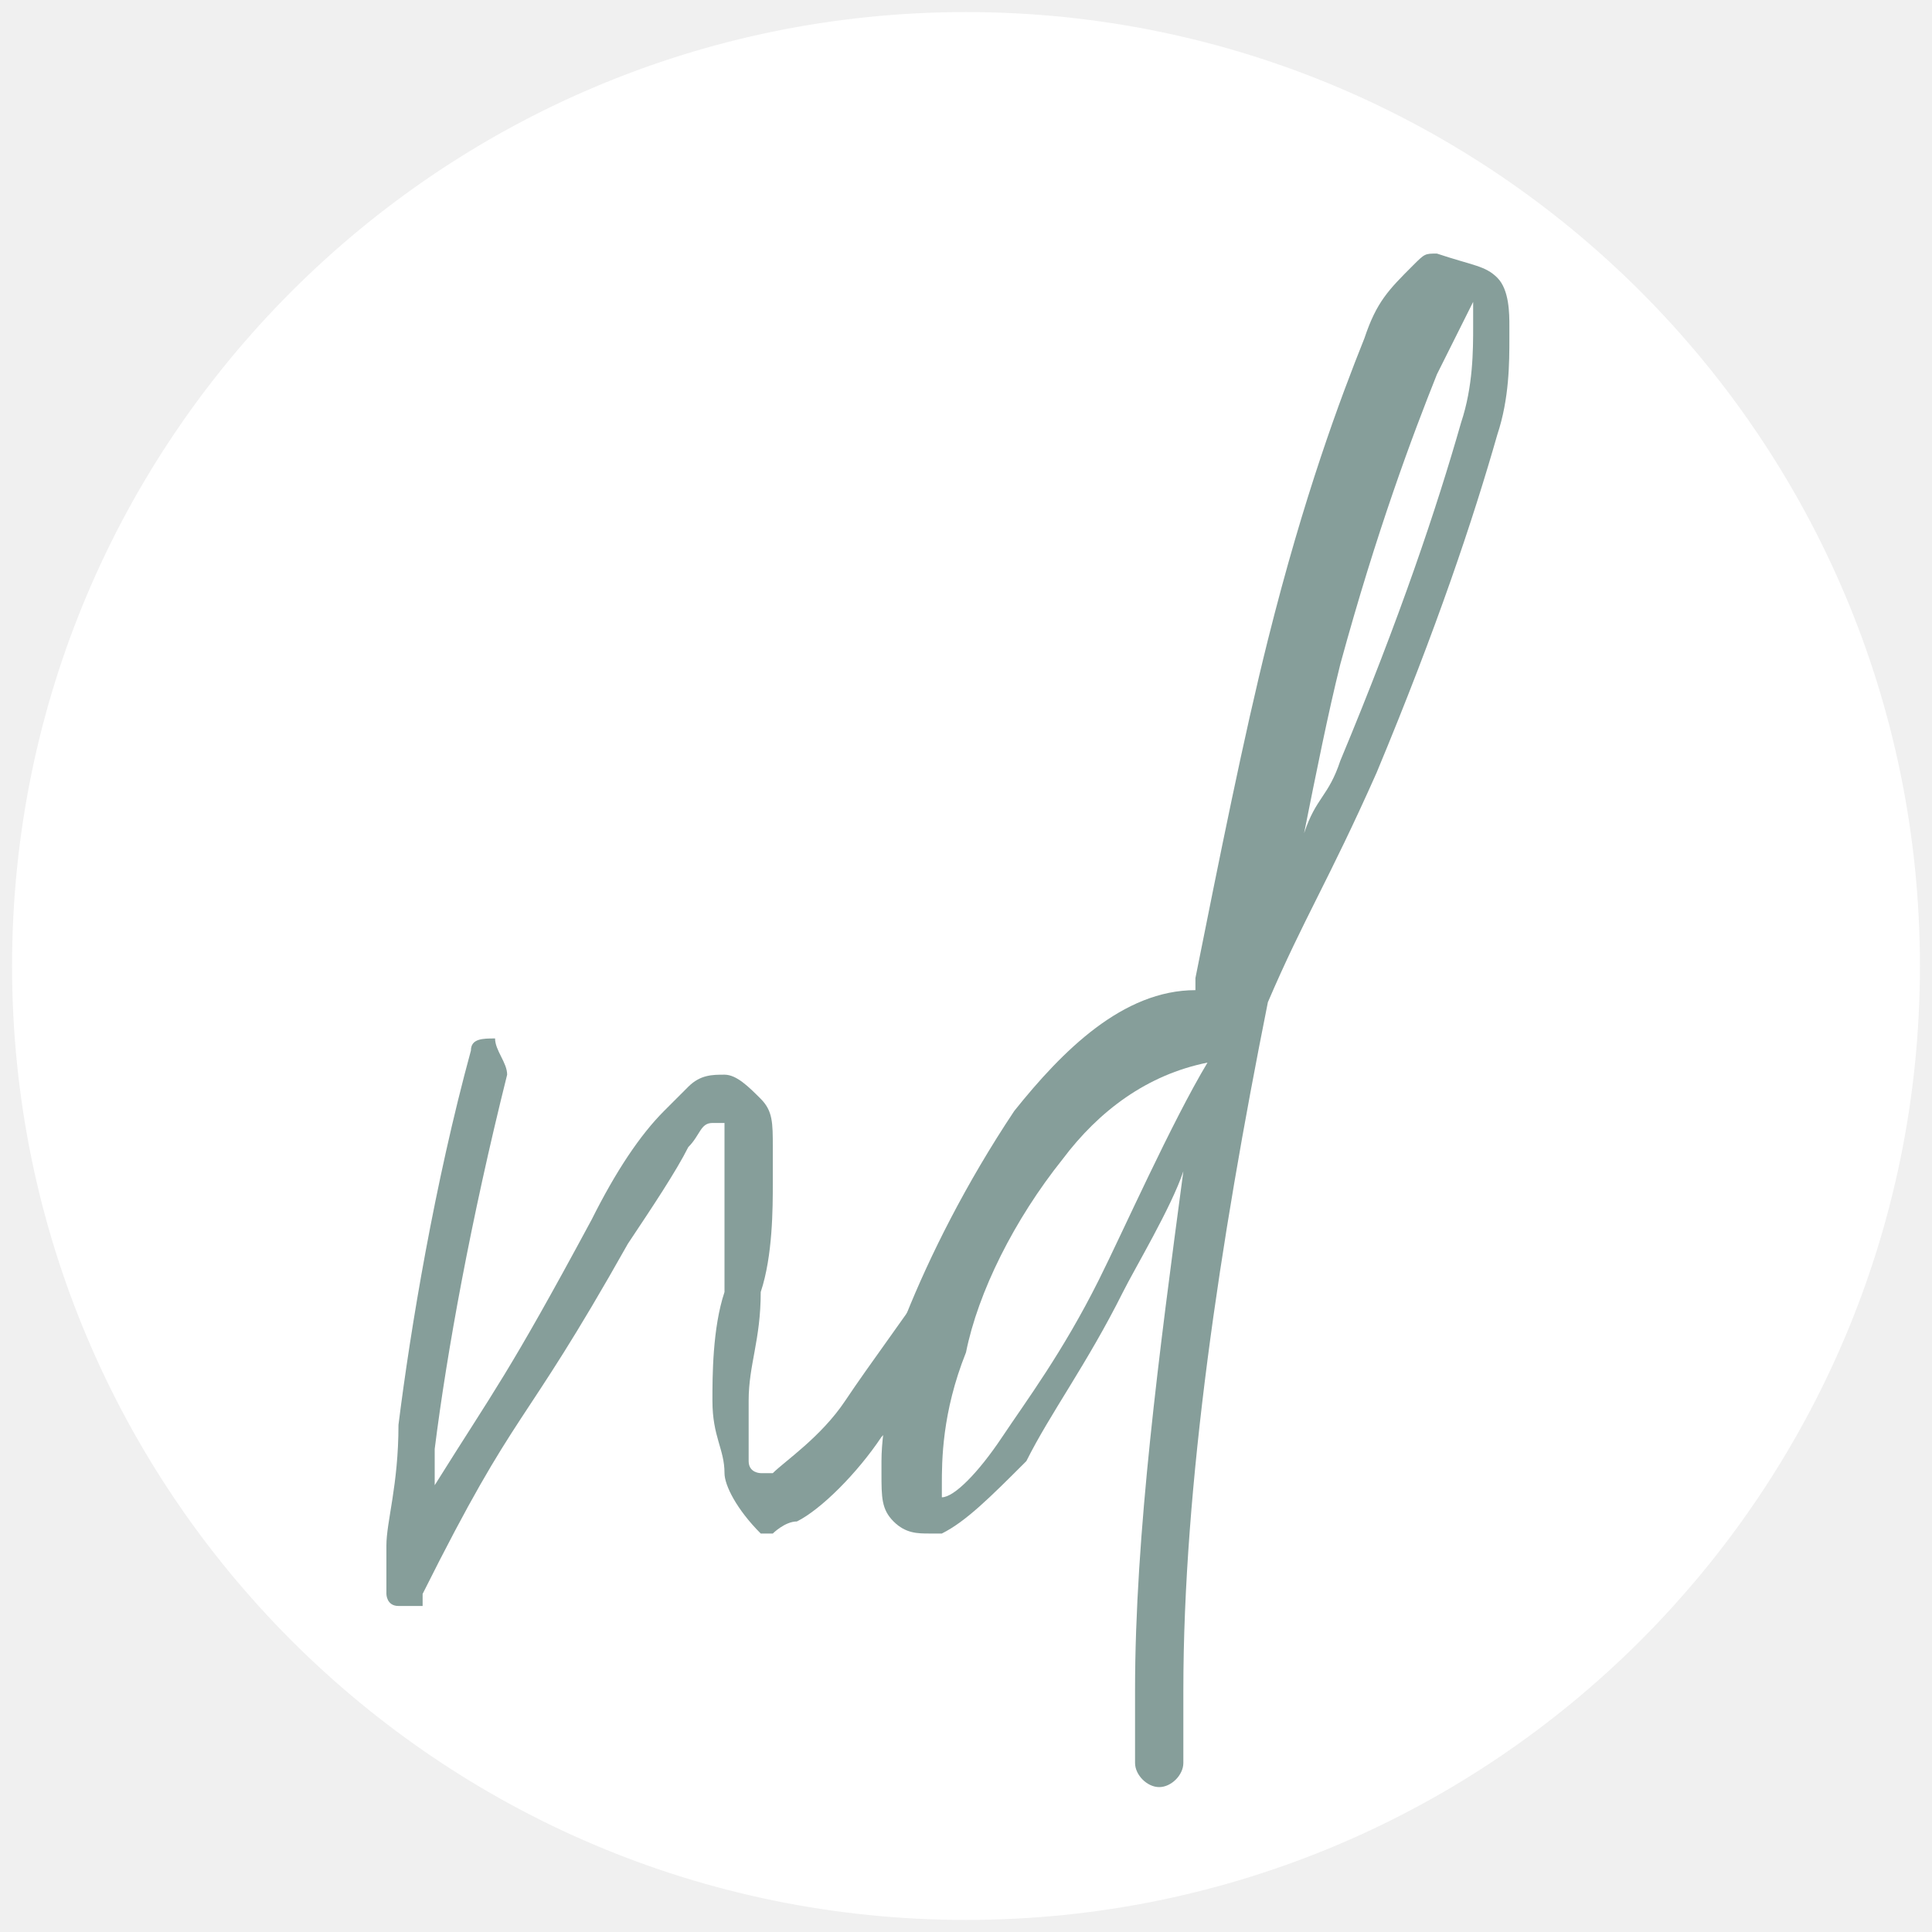
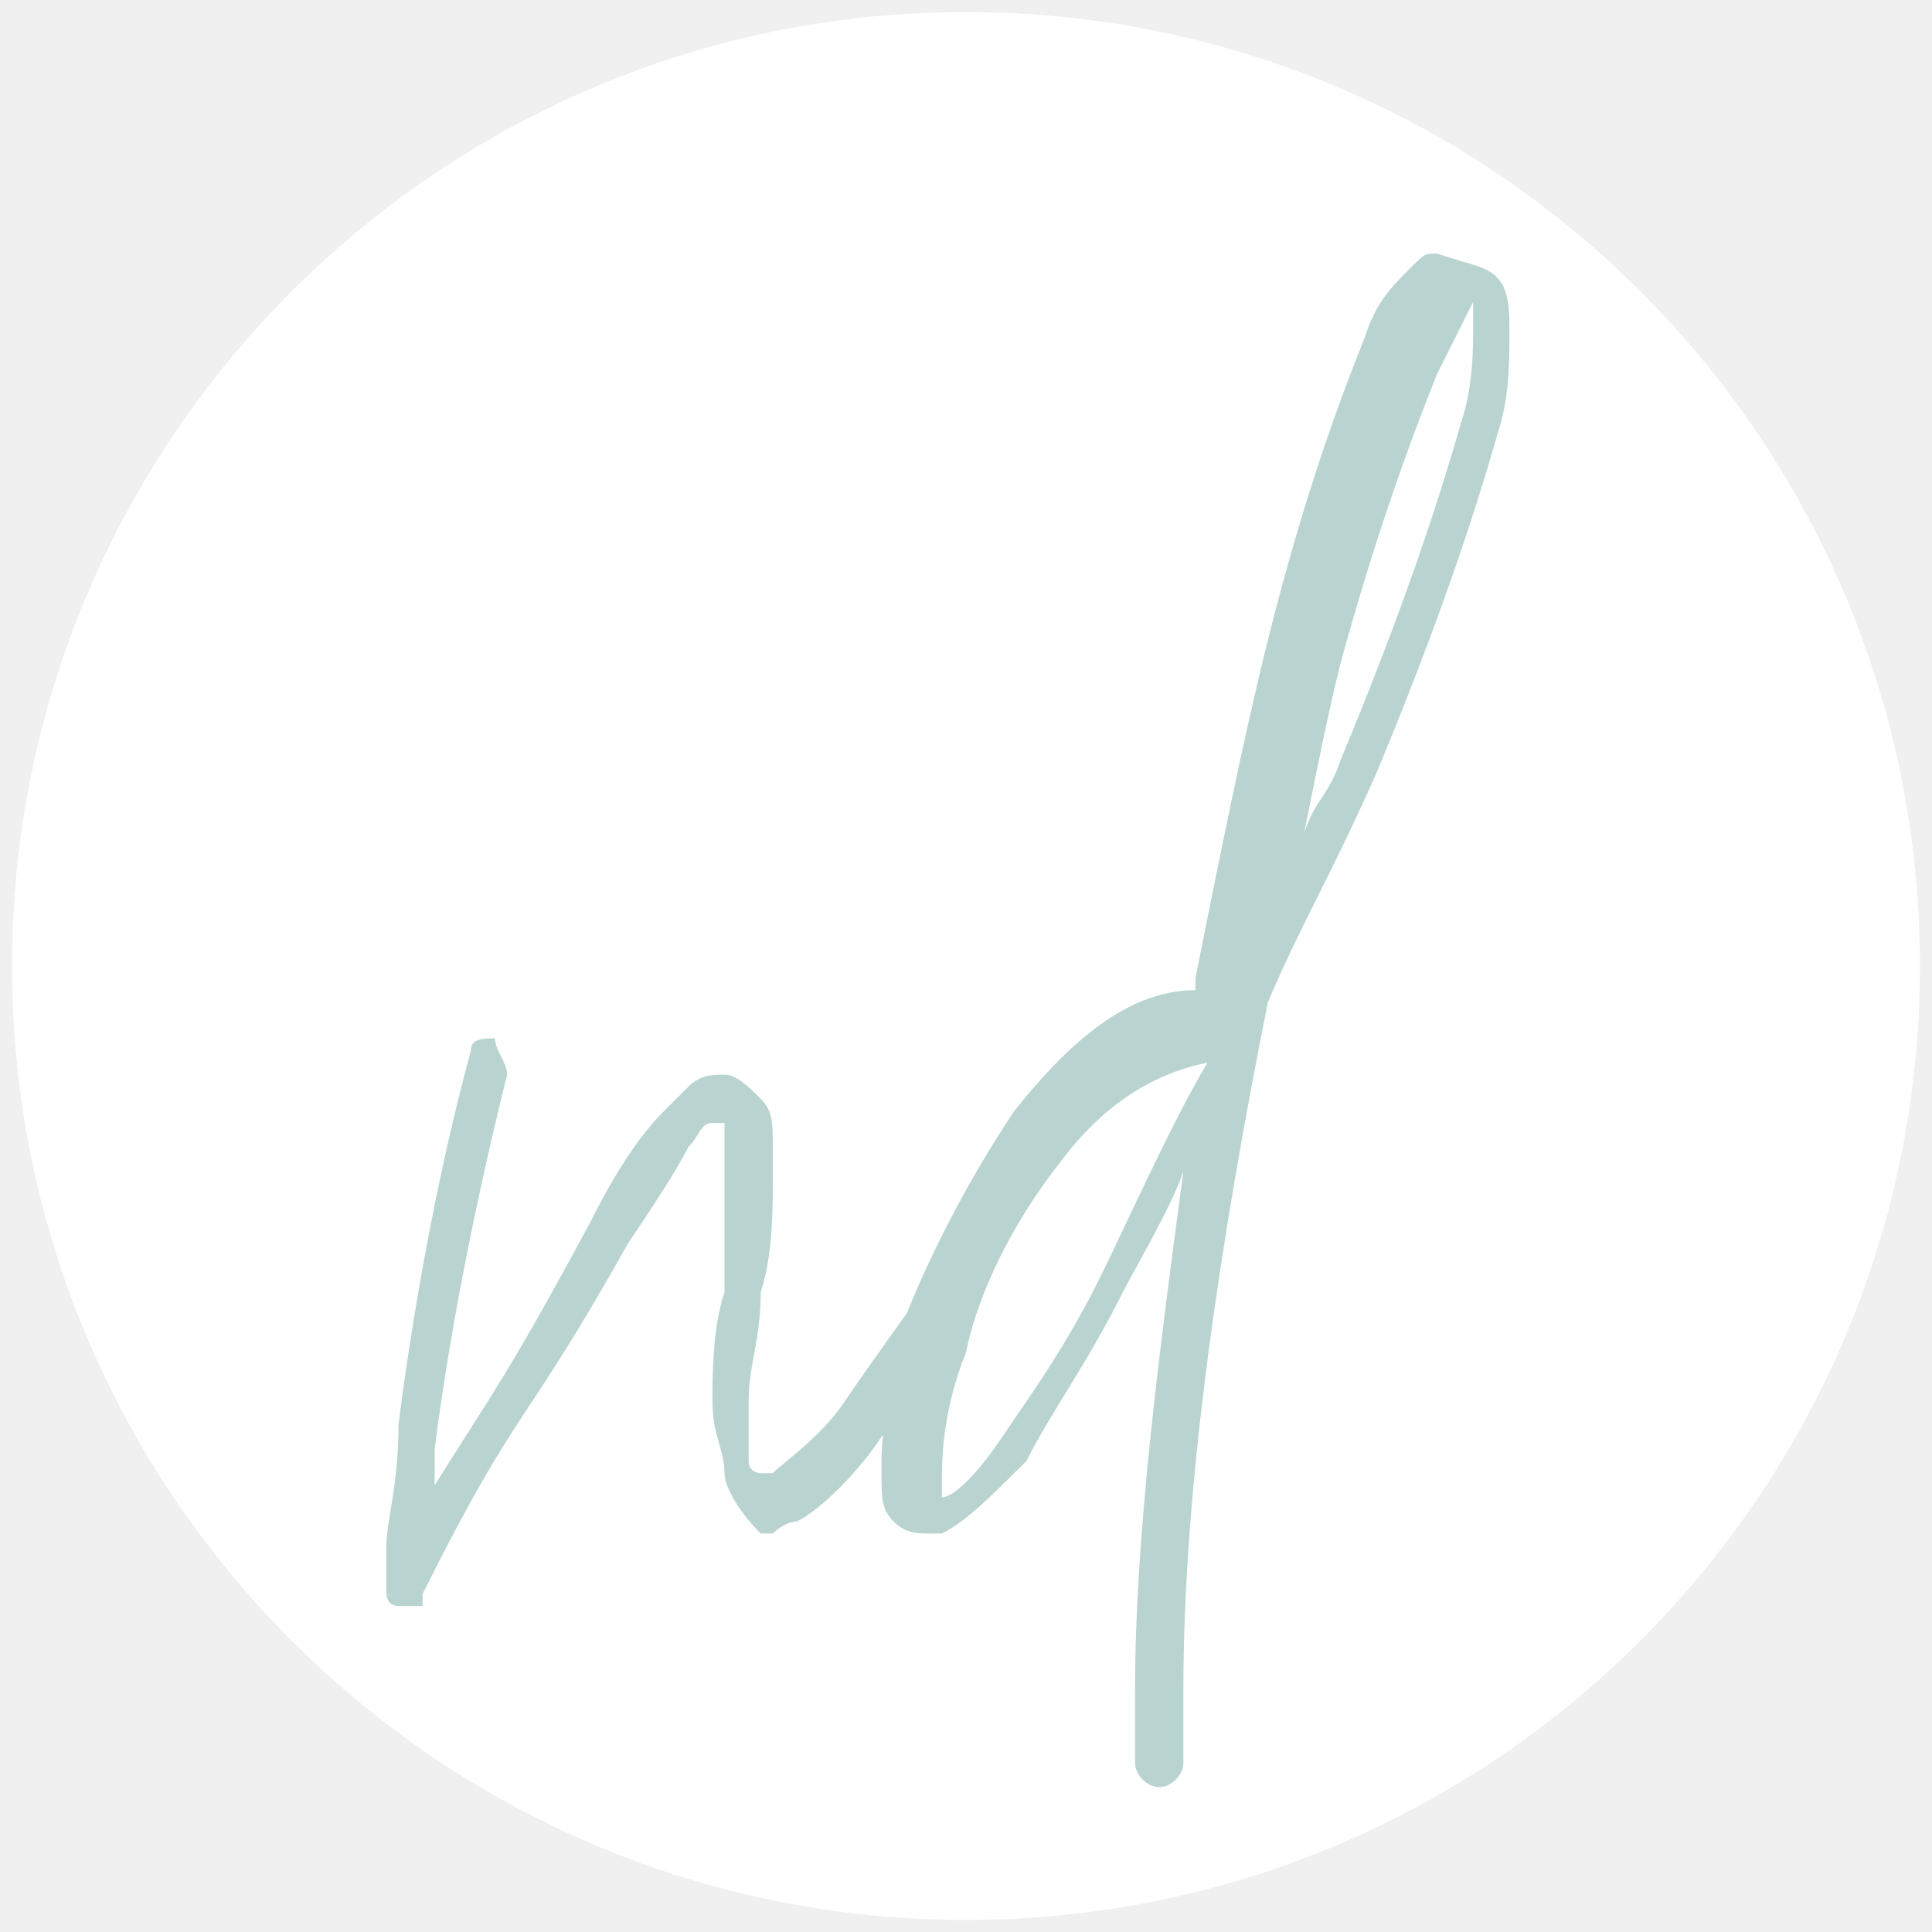
<svg xmlns="http://www.w3.org/2000/svg" version="1.1" id="Layer_1" x="0px" y="0px" viewBox="0 0 16 16" style="enable-background:new 0 0 16 16;" xml:space="preserve">
  <style type="text/css">
	.st0{fill:#FFFFFF;}
- 	.st1{fill:#869E9A;}
+ 	.st1{fill:#B9D4D0;}
</style>
  <circle class="st0" cx="8" cy="8" r="7.9" />
  <g>
-     <path class="st1" d="M4.2,8.9C4.2,8.9,4.2,8.9,4.2,8.9c-0.3,1.2-0.5,2.3-0.6,3.1c0,0.1,0,0.2,0,0.3c0.5-0.8,0.6-0.9,1.3-2.2   c0.2-0.4,0.4-0.7,0.6-0.9C5.5,9.2,5.6,9.1,5.7,9C5.8,8.9,5.9,8.9,6,8.9c0.1,0,0.2,0.1,0.3,0.2c0.1,0.1,0.1,0.2,0.1,0.4   c0,0.1,0,0.2,0,0.3c0,0.2,0,0.6-0.1,0.9c0,0.4-0.1,0.6-0.1,0.9c0,0.2,0,0.4,0,0.5c0,0.1,0.1,0.1,0.1,0.1c0,0,0,0,0.1,0   c0.1-0.1,0.4-0.3,0.6-0.6c0.2-0.3,0.5-0.7,0.7-1c0,0,0.1-0.1,0.2-0.1c0.1,0,0.2,0.1,0.2,0.2c0,0,0,0.1,0,0.1   c-0.2,0.4-0.5,0.8-0.8,1.1c-0.2,0.3-0.5,0.6-0.7,0.7c-0.1,0-0.2,0.1-0.2,0.1c0,0-0.1,0-0.1,0C6.1,12.5,6,12.3,6,12.2   c0-0.2-0.1-0.3-0.1-0.6c0-0.2,0-0.6,0.1-0.9C6,10.3,6,10,6,9.8c0-0.1,0-0.2,0-0.3C6,9.4,6,9.3,6,9.3c0,0,0,0-0.1,0   c-0.1,0-0.1,0.1-0.2,0.2C5.6,9.7,5.4,10,5.2,10.3c-0.9,1.6-0.9,1.3-1.7,2.9c0,0,0,0,0,0.1c0,0,0,0-0.1,0c0,0-0.1,0-0.1,0   c-0.1,0-0.1-0.1-0.1-0.1c0,0,0,0,0-0.1c0-0.1,0-0.1,0-0.3c0-0.2,0.1-0.5,0.1-1c0.1-0.8,0.3-2,0.6-3.1c0-0.1,0.1-0.1,0.2-0.1   c0,0,0,0,0,0C4.1,8.7,4.2,8.8,4.2,8.9z M3.1,13.1C3.1,13.1,3.1,13.1,3.1,13.1C3.1,13.1,3.1,13.1,3.1,13.1z" />
-     <path class="st1" d="M12.4,2.3c0.1,0.1,0.1,0.3,0.1,0.4c0,0,0,0,0,0.1c0,0.2,0,0.5-0.1,0.8c-0.2,0.7-0.5,1.6-1,2.8   c-0.4,0.9-0.6,1.2-0.9,1.9c-0.4,2-0.7,4-0.7,5.7c0,0,0,0,0,0.1c0,0.2,0,0.4,0,0.5c0,0,0,0,0,0c0,0.1-0.1,0.2-0.2,0.2   c-0.1,0-0.2-0.1-0.2-0.2c0-0.2,0-0.4,0-0.5c0,0,0,0,0-0.1c0-1.3,0.2-2.8,0.4-4.3c-0.1,0.3-0.4,0.8-0.5,1c-0.3,0.6-0.6,1-0.8,1.4   c-0.3,0.3-0.5,0.5-0.7,0.6c0,0-0.1,0-0.1,0c-0.1,0-0.2,0-0.3-0.1c-0.1-0.1-0.1-0.2-0.1-0.4c0,0,0,0,0-0.1c0-0.3,0.1-0.7,0.2-1.2   c0.2-0.5,0.5-1.1,0.9-1.7c0.4-0.5,0.9-1,1.5-1c0,0,0,0,0,0c0,0,0,0,0,0c0,0,0,0,0,0c0,0,0-0.1,0-0.1c0.2-1,0.4-2,0.6-2.8   c0.3-1.2,0.6-2,0.8-2.5c0.1-0.3,0.2-0.4,0.4-0.6c0.1-0.1,0.1-0.1,0.2-0.1C12.2,2.2,12.3,2.2,12.4,2.3z M8.8,9.6   c-0.4,0.5-0.7,1.1-0.8,1.6c-0.2,0.5-0.2,0.9-0.2,1.1c0,0.1,0,0.1,0,0.1c0.1,0,0.3-0.2,0.5-0.5c0.2-0.3,0.5-0.7,0.8-1.3   c0.2-0.4,0.6-1.3,0.9-1.8C9.5,8.9,9.1,9.2,8.8,9.6z M11.9,3.1c-0.2,0.5-0.5,1.3-0.8,2.4c-0.1,0.4-0.2,0.9-0.3,1.4   c0.1-0.3,0.2-0.3,0.3-0.6c0.5-1.2,0.8-2.1,1-2.8c0.1-0.3,0.1-0.6,0.1-0.8c0-0.1,0-0.1,0-0.2C12.1,2.7,12,2.9,11.9,3.1z" />
+     <path class="st1" d="M4.2,8.9L4.2,8.9c-0.3,1.2-0.5,2.3-0.6,3.1c0,0.1,0,0.2,0,0.3c0.5-0.8,0.6-0.9,1.3-2.2   c0.2-0.4,0.4-0.7,0.6-0.9c0,0,0.1-0.1,0.2-0.2C5.8,8.9,5.9,8.9,6,8.9S6.2,9,6.3,9.1c0.1,0.1,0.1,0.2,0.1,0.4c0,0.1,0,0.2,0,0.3   c0,0.2,0,0.6-0.1,0.9c0,0.4-0.1,0.6-0.1,0.9c0,0.2,0,0.4,0,0.5s0.1,0.1,0.1,0.1s0,0,0.1,0c0.1-0.1,0.4-0.3,0.6-0.6s0.5-0.7,0.7-1   c0,0,0.1-0.1,0.2-0.1s0.2,0.1,0.2,0.2v0.1c-0.2,0.4-0.5,0.8-0.8,1.1c-0.2,0.3-0.5,0.6-0.7,0.7c-0.1,0-0.2,0.1-0.2,0.1H6.3   C6.1,12.5,6,12.3,6,12.2c0-0.2-0.1-0.3-0.1-0.6c0-0.2,0-0.6,0.1-0.9c0-0.4,0-0.7,0-0.9c0-0.1,0-0.2,0-0.3s0-0.2,0-0.2s0,0-0.1,0   S5.8,9.4,5.7,9.5C5.6,9.7,5.4,10,5.2,10.3c-0.9,1.6-0.9,1.3-1.7,2.9c0,0,0,0,0,0.1c0,0,0,0-0.1,0H3.3c-0.1,0-0.1-0.1-0.1-0.1   s0,0,0-0.1s0-0.1,0-0.3s0.1-0.5,0.1-1c0.1-0.8,0.3-2,0.6-3.1c0-0.1,0.1-0.1,0.2-0.1l0,0C4.1,8.7,4.2,8.8,4.2,8.9z M3.1,13.1   L3.1,13.1L3.1,13.1z" />
+     <path class="st1" d="M12.4,2.3c0.1,0.1,0.1,0.3,0.1,0.4c0,0,0,0,0,0.1c0,0.2,0,0.5-0.1,0.8c-0.2,0.7-0.5,1.6-1,2.8   c-0.4,0.9-0.6,1.2-0.9,1.9c-0.4,2-0.7,4-0.7,5.7c0,0,0,0,0,0.1c0,0.2,0,0.4,0,0.5l0,0c0,0.1-0.1,0.2-0.2,0.2   c-0.1,0-0.2-0.1-0.2-0.2c0-0.2,0-0.4,0-0.5c0,0,0,0,0-0.1c0-1.3,0.2-2.8,0.4-4.3c-0.1,0.3-0.4,0.8-0.5,1c-0.3,0.6-0.6,1-0.8,1.4   c-0.3,0.3-0.5,0.5-0.7,0.6H7.7c-0.1,0-0.2,0-0.3-0.1c-0.1-0.1-0.1-0.2-0.1-0.4c0,0,0,0,0-0.1c0-0.3,0.1-0.7,0.2-1.2   C7.7,10.4,8,9.8,8.4,9.2c0.4-0.5,0.9-1,1.5-1l0,0l0,0l0,0V8.1c0.2-1,0.4-2,0.6-2.8c0.3-1.2,0.6-2,0.8-2.5c0.1-0.3,0.2-0.4,0.4-0.6   c0.1-0.1,0.1-0.1,0.2-0.1C12.2,2.2,12.3,2.2,12.4,2.3z M8.8,9.6c-0.4,0.5-0.7,1.1-0.8,1.6c-0.2,0.5-0.2,0.9-0.2,1.1   c0,0.1,0,0.1,0,0.1c0.1,0,0.3-0.2,0.5-0.5s0.5-0.7,0.8-1.3c0.2-0.4,0.6-1.3,0.9-1.8C9.5,8.9,9.1,9.2,8.8,9.6z M11.9,3.1   c-0.2,0.5-0.5,1.3-0.8,2.4c-0.1,0.4-0.2,0.9-0.3,1.4c0.1-0.3,0.2-0.3,0.3-0.6c0.5-1.2,0.8-2.1,1-2.8c0.1-0.3,0.1-0.6,0.1-0.8   c0-0.1,0-0.1,0-0.2C12.1,2.7,12,2.9,11.9,3.1z" />
  </g>
</svg>
